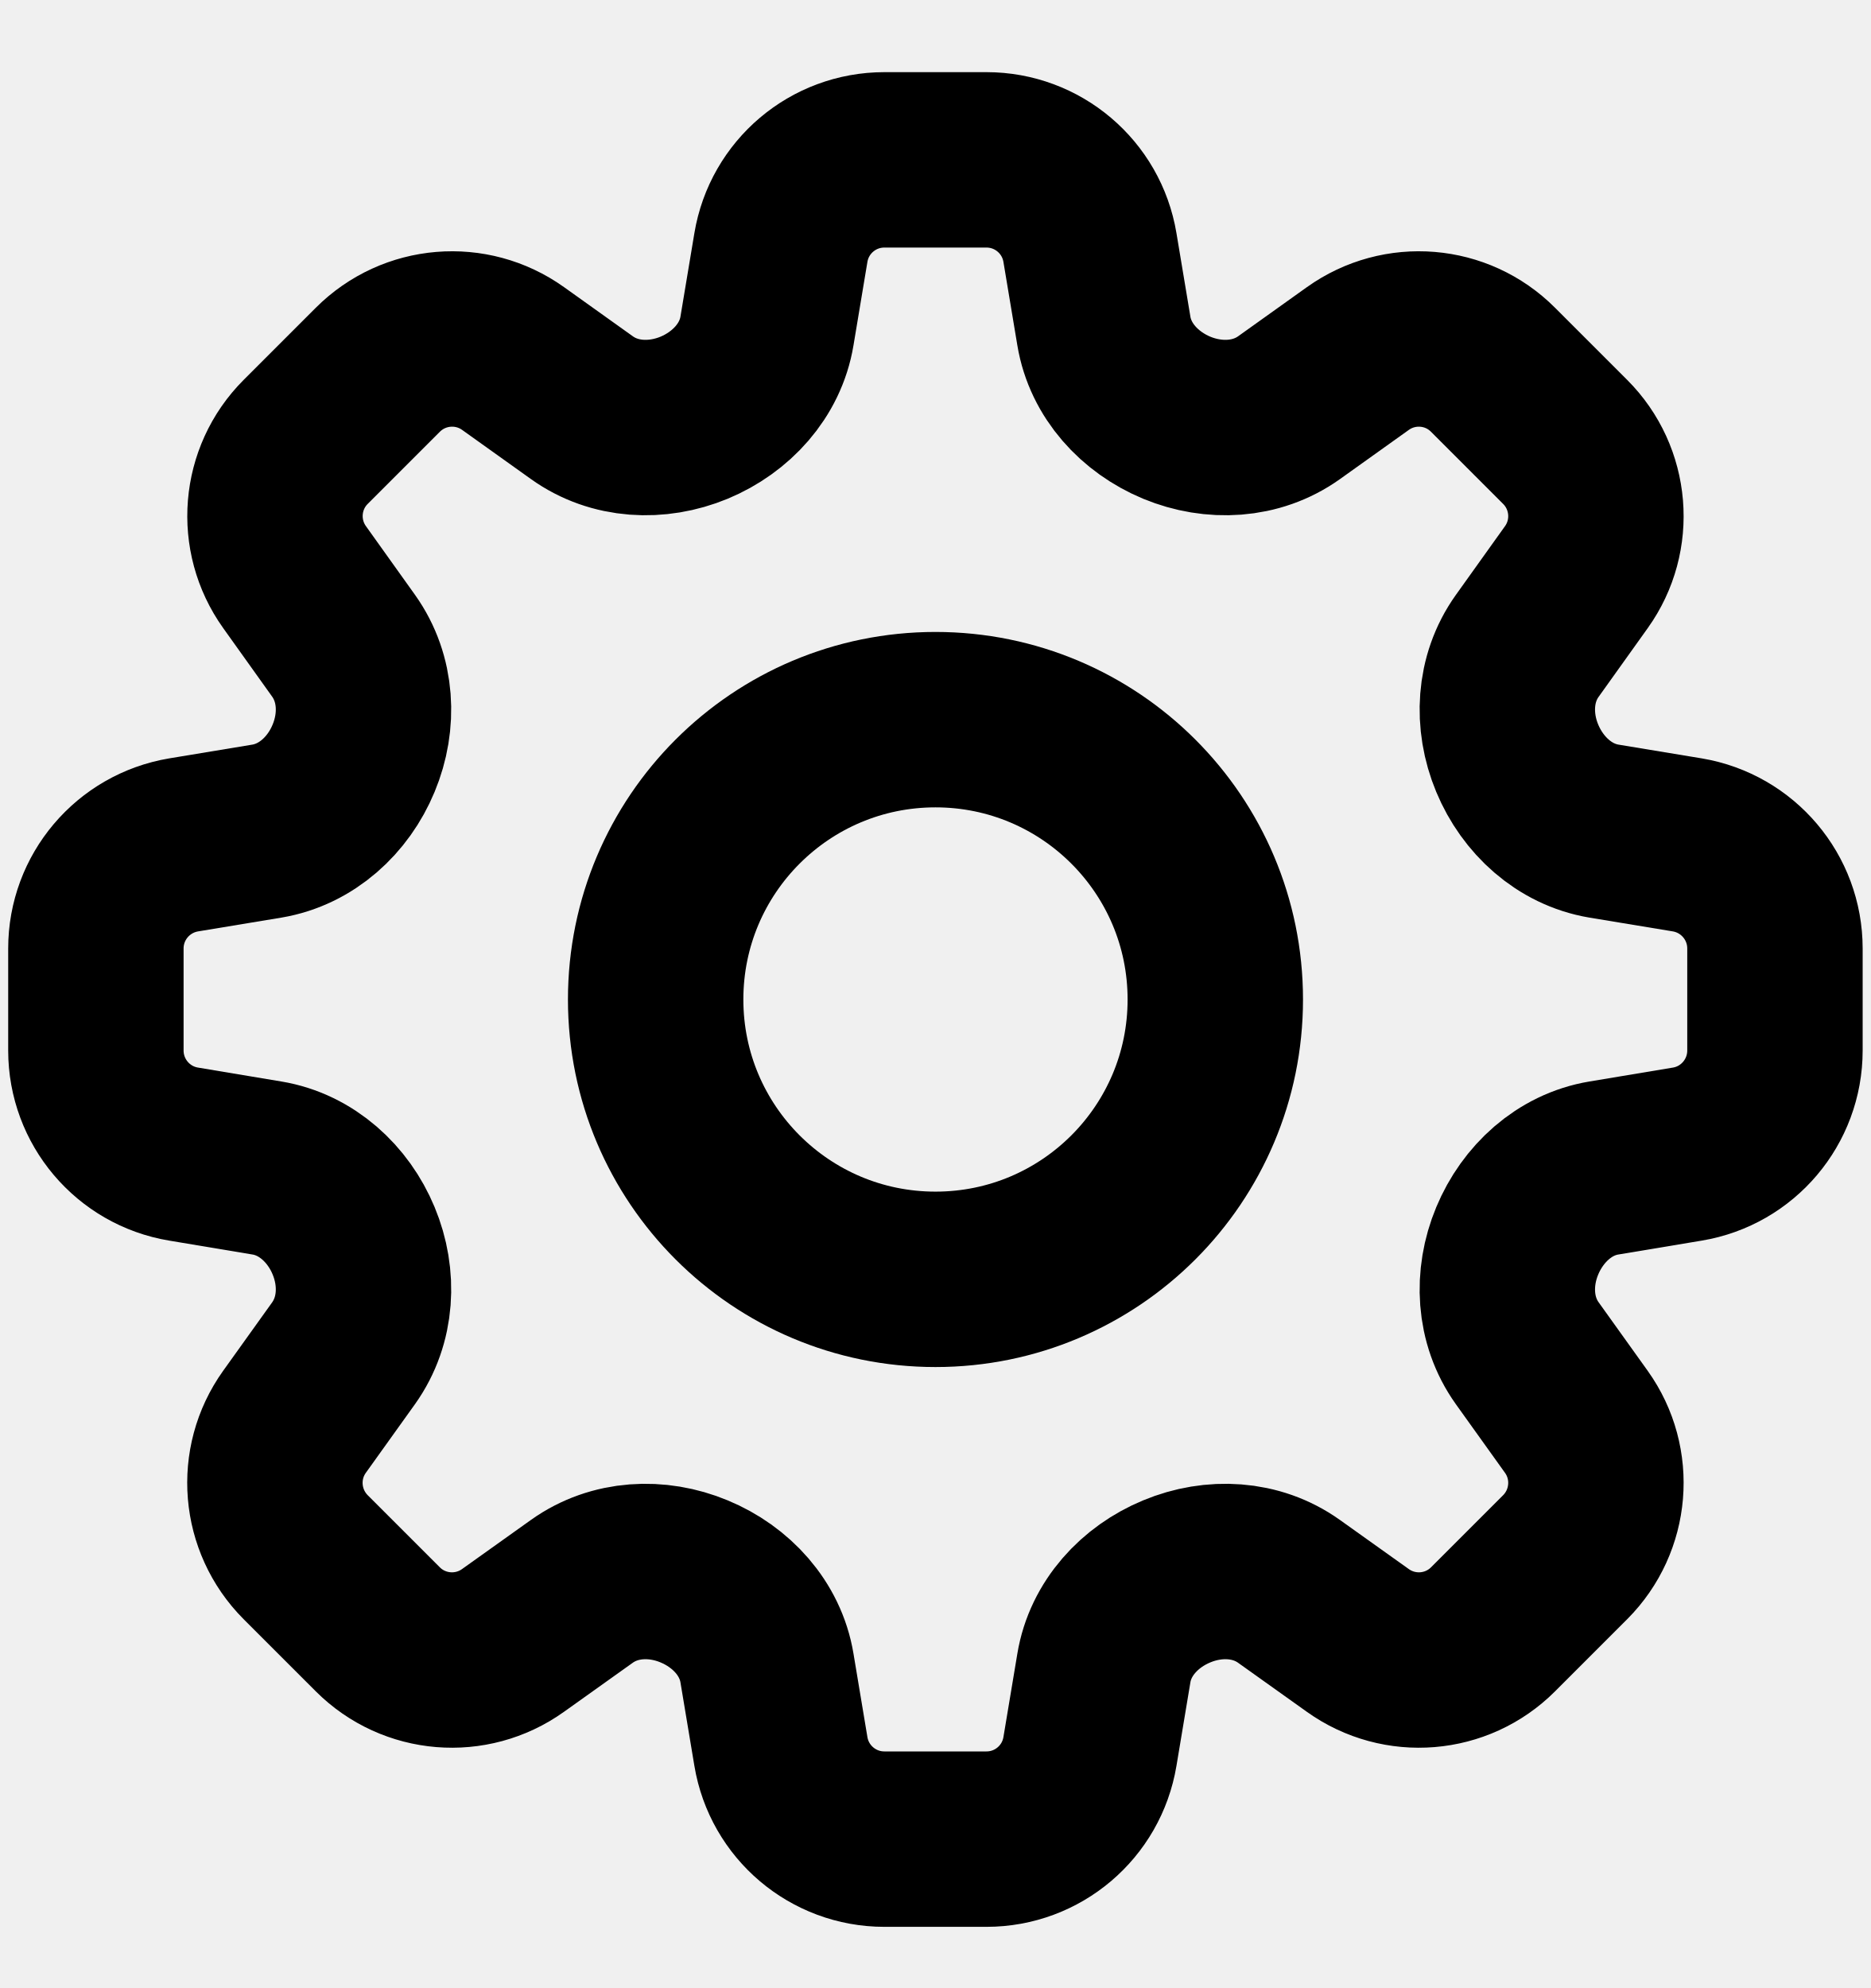
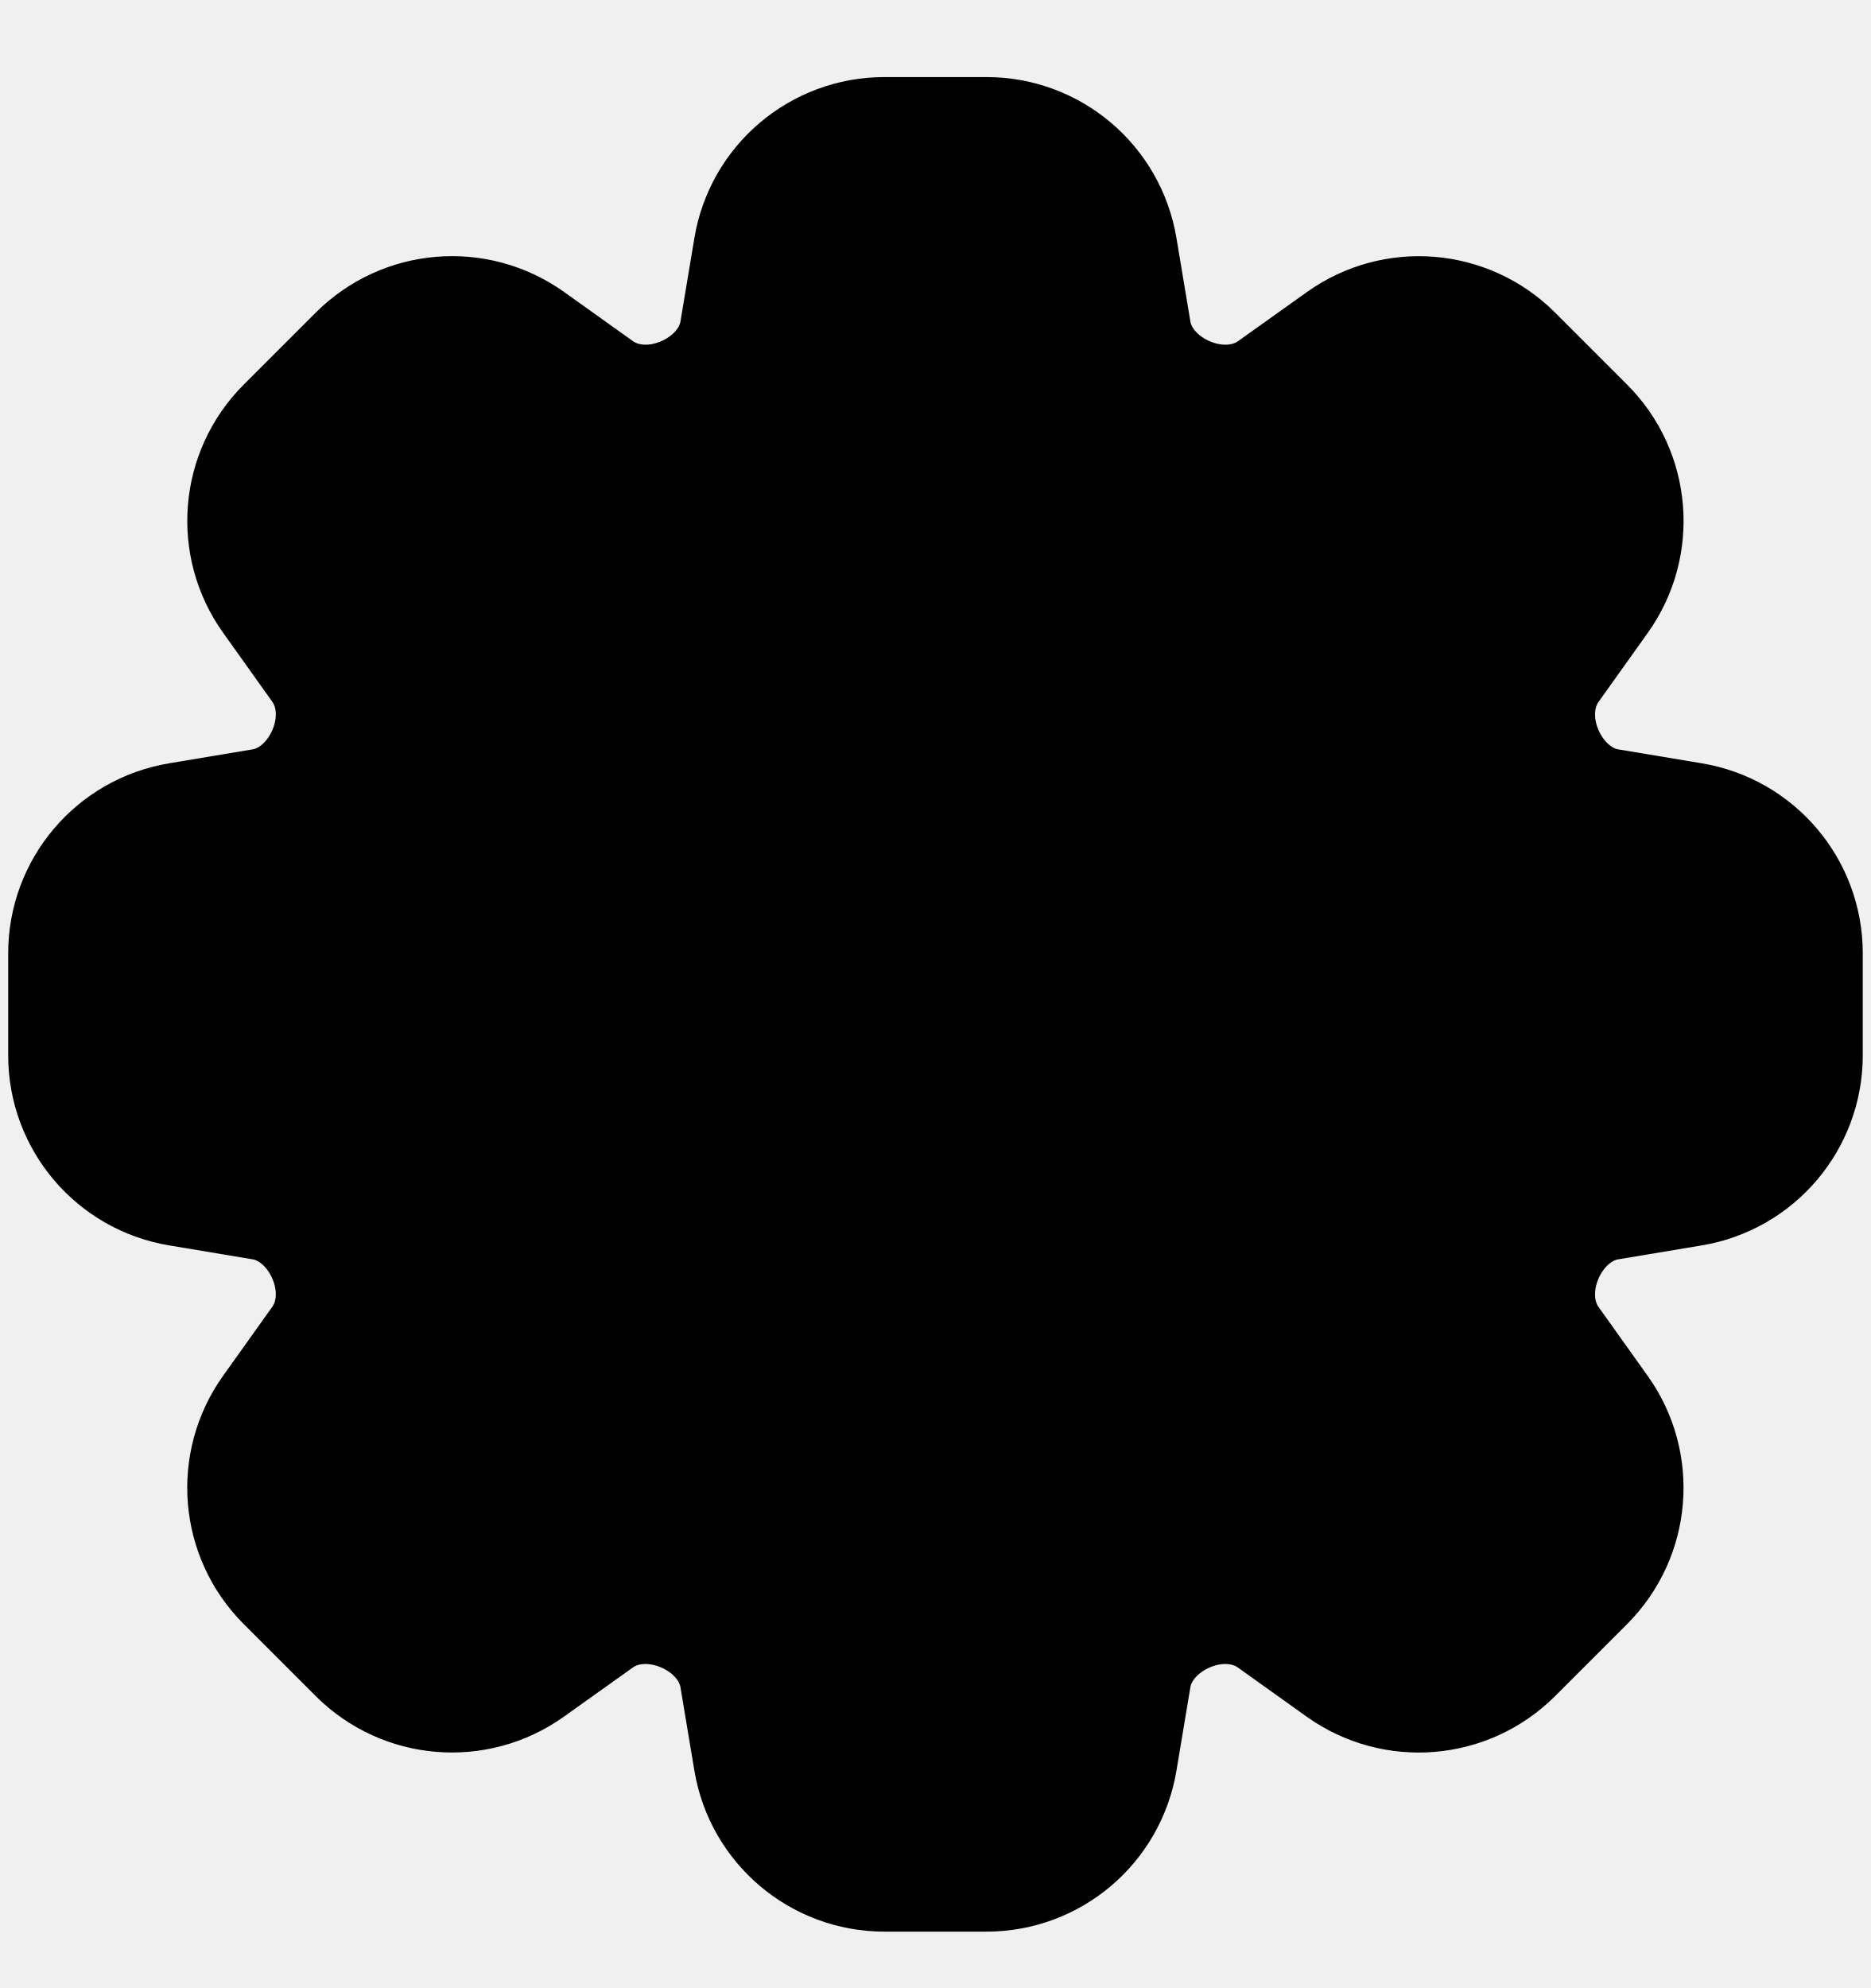
- <svg xmlns="http://www.w3.org/2000/svg" width="16" height="17" viewBox="0 0 16 17" fill="none">
-   <g clip-path="url(#clip0_1243_4938)">
-     <path d="M6.678 2.117C6.75 1.684 7.124 1.367 7.563 1.367H8.436C8.875 1.367 9.249 1.684 9.321 2.117L9.44 2.83C9.496 3.169 9.746 3.44 10.063 3.572C10.38 3.703 10.744 3.686 11.024 3.486L11.612 3.066C11.969 2.811 12.458 2.851 12.768 3.162L13.385 3.779C13.695 4.089 13.736 4.578 13.481 4.935L13.06 5.524C12.861 5.803 12.843 6.167 12.975 6.484C13.107 6.801 13.378 7.05 13.716 7.107L14.43 7.225C14.862 7.298 15.179 7.672 15.179 8.111V8.983C15.179 9.422 14.862 9.797 14.43 9.869L13.716 9.988C13.378 10.044 13.107 10.294 12.975 10.611C12.843 10.928 12.861 11.292 13.06 11.571L13.481 12.159C13.736 12.516 13.695 13.005 13.385 13.316L12.768 13.933C12.458 14.243 11.969 14.283 11.612 14.028L11.023 13.608C10.744 13.409 10.38 13.391 10.063 13.523C9.746 13.654 9.496 13.925 9.44 14.264L9.321 14.977C9.249 15.41 8.875 15.727 8.436 15.727H7.563C7.124 15.727 6.75 15.41 6.678 14.977L6.559 14.264C6.503 13.925 6.253 13.654 5.936 13.523C5.619 13.391 5.255 13.409 4.976 13.608L4.387 14.028C4.03 14.283 3.541 14.243 3.231 13.933L2.614 13.316C2.304 13.005 2.263 12.516 2.518 12.159L2.939 11.571C3.138 11.291 3.156 10.927 3.024 10.61C2.893 10.294 2.621 10.044 2.283 9.988L1.57 9.869C1.137 9.797 0.82 9.422 0.82 8.983V8.111C0.82 7.672 1.137 7.298 1.57 7.225L2.283 7.107C2.621 7.05 2.893 6.801 3.024 6.484C3.156 6.167 3.138 5.803 2.939 5.523L2.519 4.935C2.264 4.578 2.304 4.089 2.614 3.779L3.231 3.162C3.542 2.851 4.031 2.811 4.388 3.066L4.976 3.486C5.255 3.686 5.619 3.703 5.936 3.572C6.253 3.44 6.503 3.169 6.559 2.83L6.678 2.117Z" stroke="black" stroke-width="1.5" stroke-linecap="round" stroke-linejoin="round" />
-     <path d="M10.393 8.547C10.393 9.869 9.322 10.94 8 10.94C6.678 10.94 5.607 9.869 5.607 8.547C5.607 7.225 6.678 6.154 8 6.154C9.322 6.154 10.393 7.225 10.393 8.547Z" stroke="black" stroke-width="1.5" stroke-linecap="round" stroke-linejoin="round" />
+ <svg viewBox="0 0 16 17">
+   <g stroke="currentColor" stroke-linecap="round" stroke-linejoin="round" stroke-width="1.5" clip-path="url(#a)">
+     <path d="M6.678 2.159a.897.897 0 0 1 .885-.75h.873c.439 0 .813.317.885.75l.119.713c.056.338.306.61.623.741.317.132.681.114.96-.085l.589-.42a.898.898 0 0 1 1.156.095l.617.617c.31.31.35.8.096 1.156l-.42.589c-.2.28-.218.643-.086.96.132.317.403.567.741.623l.714.119c.432.072.75.446.75.885v.873a.898.898 0 0 1-.75.885l-.714.119c-.338.056-.61.306-.741.623-.132.317-.114.681.085.96l.42.589a.898.898 0 0 1-.095 1.156l-.617.617a.9.9 0 0 1-1.157.096l-.588-.42c-.28-.2-.643-.218-.96-.086-.317.131-.567.403-.623.741l-.119.713a.897.897 0 0 1-.885.75h-.873a.898.898 0 0 1-.885-.75l-.119-.713c-.056-.338-.306-.61-.623-.741-.317-.132-.681-.114-.96.085l-.589.42a.898.898 0 0 1-1.156-.095l-.617-.617a.898.898 0 0 1-.096-1.156l.42-.589c.2-.28.218-.643.086-.96-.131-.317-.403-.567-.741-.623L1.57 9.91a.897.897 0 0 1-.75-.885v-.873c0-.439.317-.813.75-.885l.713-.119c.338-.056.61-.306.741-.623.132-.317.114-.681-.085-.96l-.42-.589a.897.897 0 0 1 .095-1.156l.617-.617a.9.9 0 0 1 1.157-.096l.588.42c.28.2.643.218.96.086.317-.131.567-.403.623-.741l.119-.713Z" />
+     <path d="M10.393 8.589a2.393 2.393 0 1 1-4.786 0 2.393 2.393 0 0 1 4.786 0Z" />
  </g>
  <defs>
-     <clipPath id="clip0_1243_4938">
-       <rect width="16" height="16" fill="white" transform="translate(0 0.547119)" />
+     <clipPath id="a">
+       <path d="M0 0h16v16H0z" transform="translate(0 .589)" />
    </clipPath>
  </defs>
</svg>
